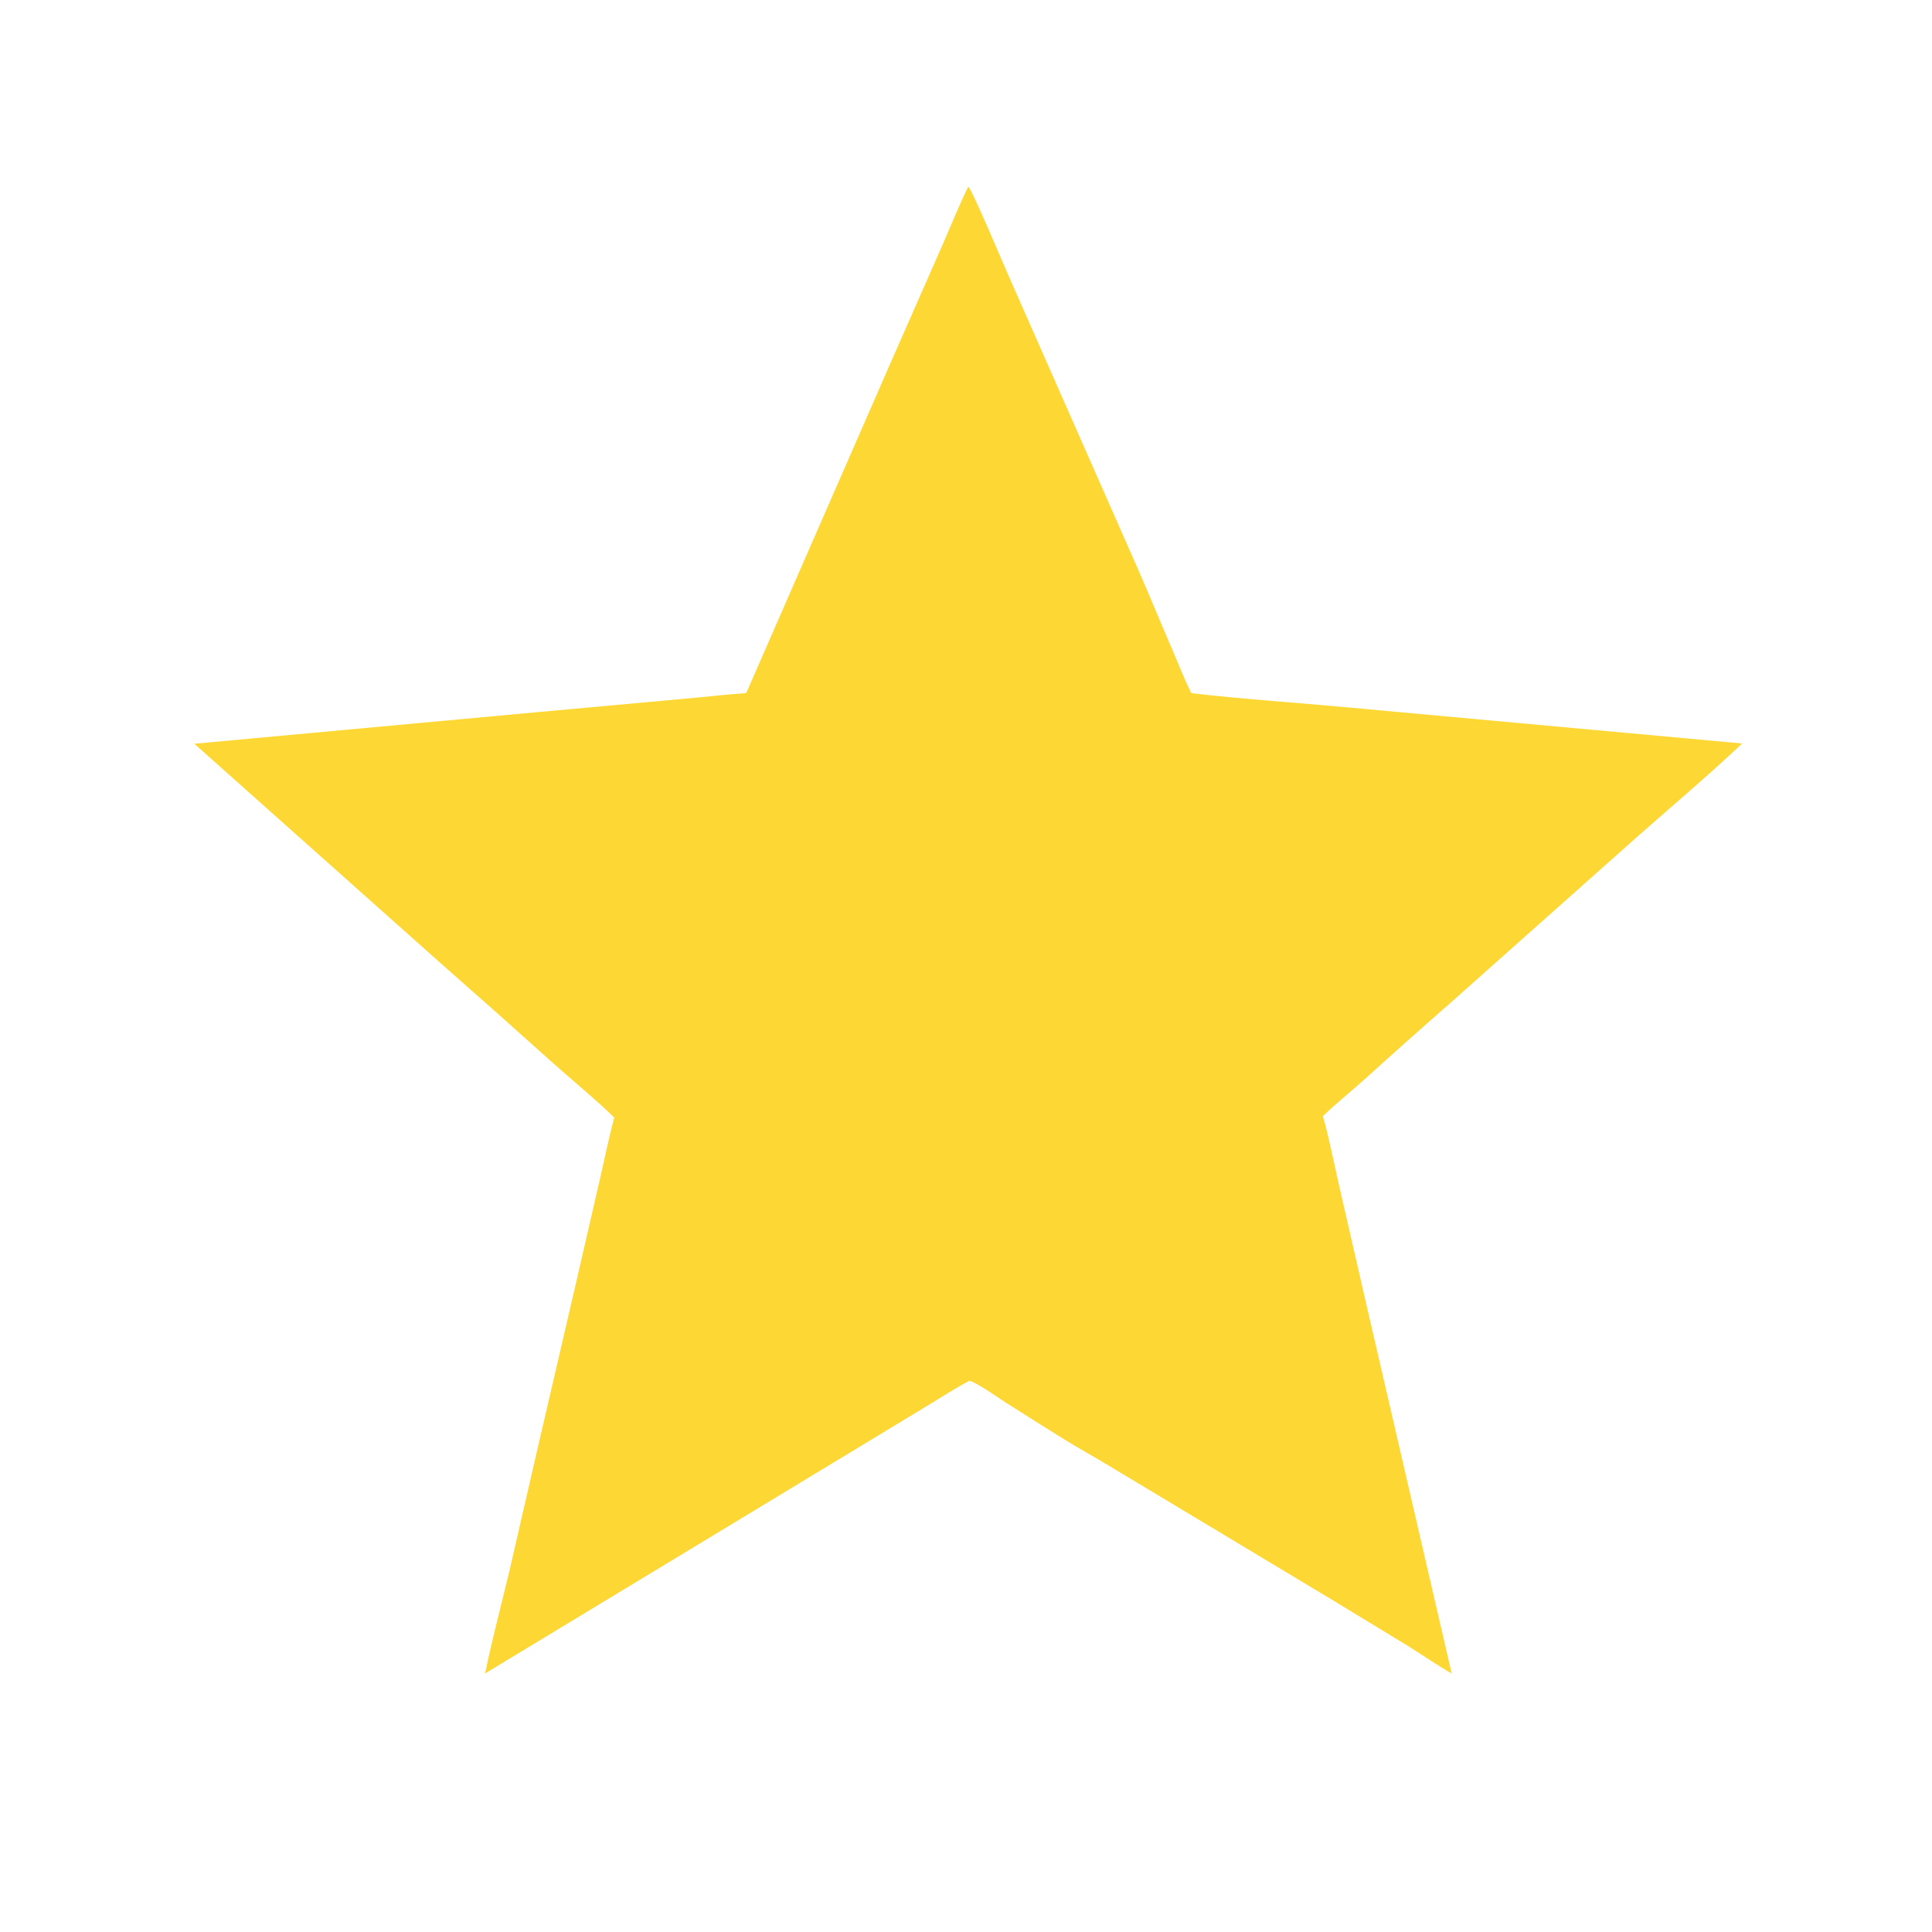
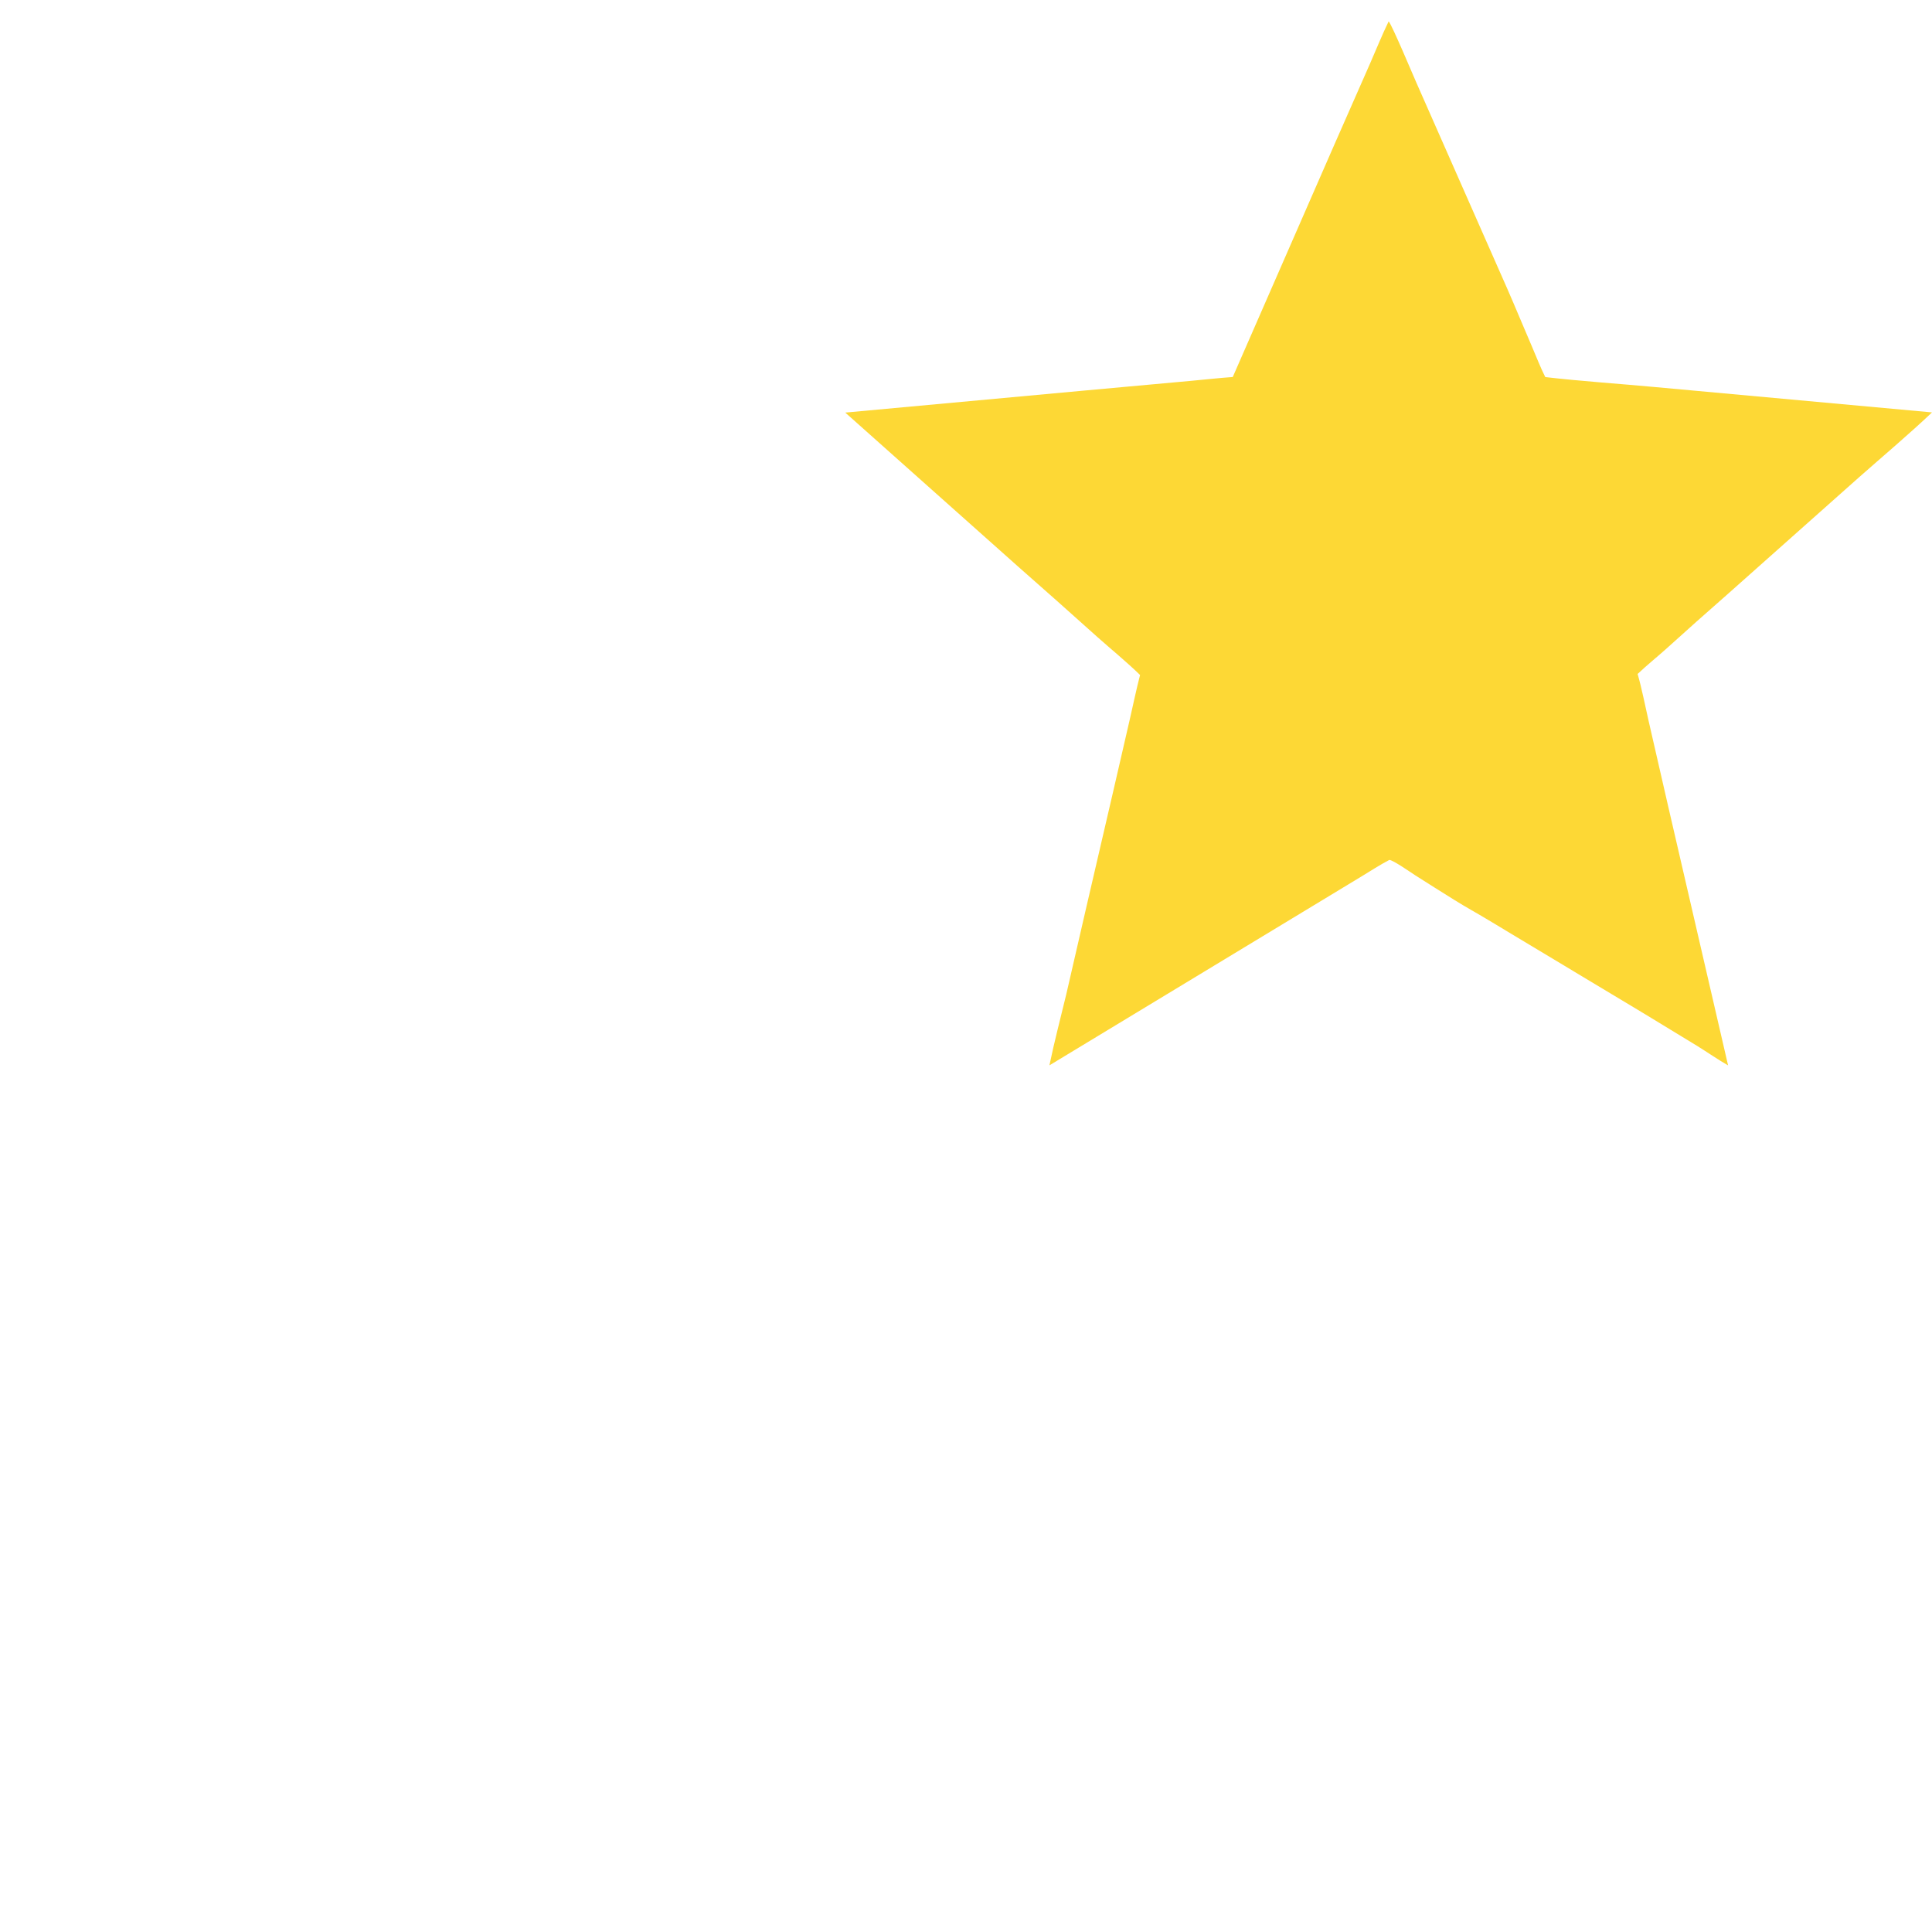
<svg xmlns="http://www.w3.org/2000/svg" viewBox="0 0 2048 2048">
-   <path transform="translate(0,0)" fill="rgb(253,216,53)" d="M 1026.42 197.71 C 1031.71 203.741 1063.53 279.682 1068.4 290.635 L 1205.44 601.303 C 1218.26 630.513 1230.38 660.193 1243.06 689.475 C 1249.64 704.68 1255.41 719.98 1262.86 734.791 C 1316.92 741.059 1374.81 744.846 1429.39 749.94 L 1846.76 788.126 C 1813.41 819.894 1771.1 855.591 1736.12 886.487 L 1538.26 1062.46 C 1506.84 1089.96 1475.66 1117.72 1444.71 1145.74 C 1430.6 1158.28 1416.02 1170.07 1402.28 1183.05 C 1408.04 1202.48 1414.22 1233.54 1418.92 1254.13 L 1448.62 1383.74 L 1538.88 1774.04 C 1524.16 1765.64 1507.39 1754.06 1492.62 1744.88 L 1413.43 1696.66 L 1176.88 1554.55 C 1159.96 1544.3 1142.63 1534.91 1125.83 1524.38 C 1105.97 1512.02 1086.17 1499.55 1066.44 1486.98 C 1059.65 1482.61 1033.04 1463.91 1027.39 1463.81 C 1012.98 1471.34 999.405 1480.28 985.469 1488.68 L 895.235 1543.32 L 514.214 1773.95 C 521.528 1738.48 531.156 1702.09 539.632 1666.79 L 570.426 1533.02 L 610.102 1362.09 L 635.532 1251.7 C 640.791 1228.81 645.144 1207.5 651.062 1184.6 C 631.924 1165.83 607.22 1145.58 586.894 1127.51 C 546.933 1091.59 506.768 1055.89 466.401 1020.43 L 205.961 788.409 L 567.297 755.116 L 728.107 740.47 C 748.843 738.635 770.361 736.086 791.01 734.704 L 944.705 383.15 L 998.452 261.057 C 1007.37 240.783 1016.76 217.37 1026.42 197.71 z" />
+   <g transform="translate(751.40,-116.18) scale(0.7021)">
+     <path transform="translate(0,0)" fill="rgb(253,216,53)" d="M 1026.42 197.71 C 1031.71 203.741 1063.53 279.682 1068.4 290.635 L 1205.44 601.303 C 1218.26 630.513 1230.38 660.193 1243.06 689.475 C 1249.64 704.68 1255.41 719.98 1262.86 734.791 C 1316.92 741.059 1374.81 744.846 1429.39 749.94 L 1846.76 788.126 C 1813.41 819.894 1771.1 855.591 1736.12 886.487 L 1538.26 1062.46 C 1506.84 1089.96 1475.66 1117.72 1444.71 1145.74 C 1430.6 1158.28 1416.02 1170.07 1402.28 1183.05 C 1408.04 1202.48 1414.22 1233.54 1418.92 1254.13 L 1448.62 1383.74 L 1538.88 1774.04 C 1524.16 1765.64 1507.39 1754.06 1492.62 1744.88 L 1413.43 1696.66 L 1176.88 1554.55 C 1159.96 1544.3 1142.63 1534.91 1125.83 1524.38 C 1105.97 1512.02 1086.17 1499.55 1066.44 1486.98 C 1059.65 1482.61 1033.04 1463.91 1027.39 1463.81 C 1012.98 1471.34 999.405 1480.28 985.469 1488.68 L 895.235 1543.32 L 514.214 1773.95 C 521.528 1738.48 531.156 1702.09 539.632 1666.79 L 570.426 1533.02 L 610.102 1362.09 L 635.532 1251.7 C 640.791 1228.81 645.144 1207.5 651.062 1184.6 C 631.924 1165.83 607.22 1145.58 586.894 1127.51 C 546.933 1091.59 506.768 1055.89 466.401 1020.43 L 205.961 788.409 L 567.297 755.116 L 728.107 740.47 C 748.843 738.635 770.361 736.086 791.01 734.704 L 944.705 383.15 L 998.452 261.057 C 1007.37 240.783 1016.76 217.37 1026.42 197.71 z" />
+   </g>
</svg>
